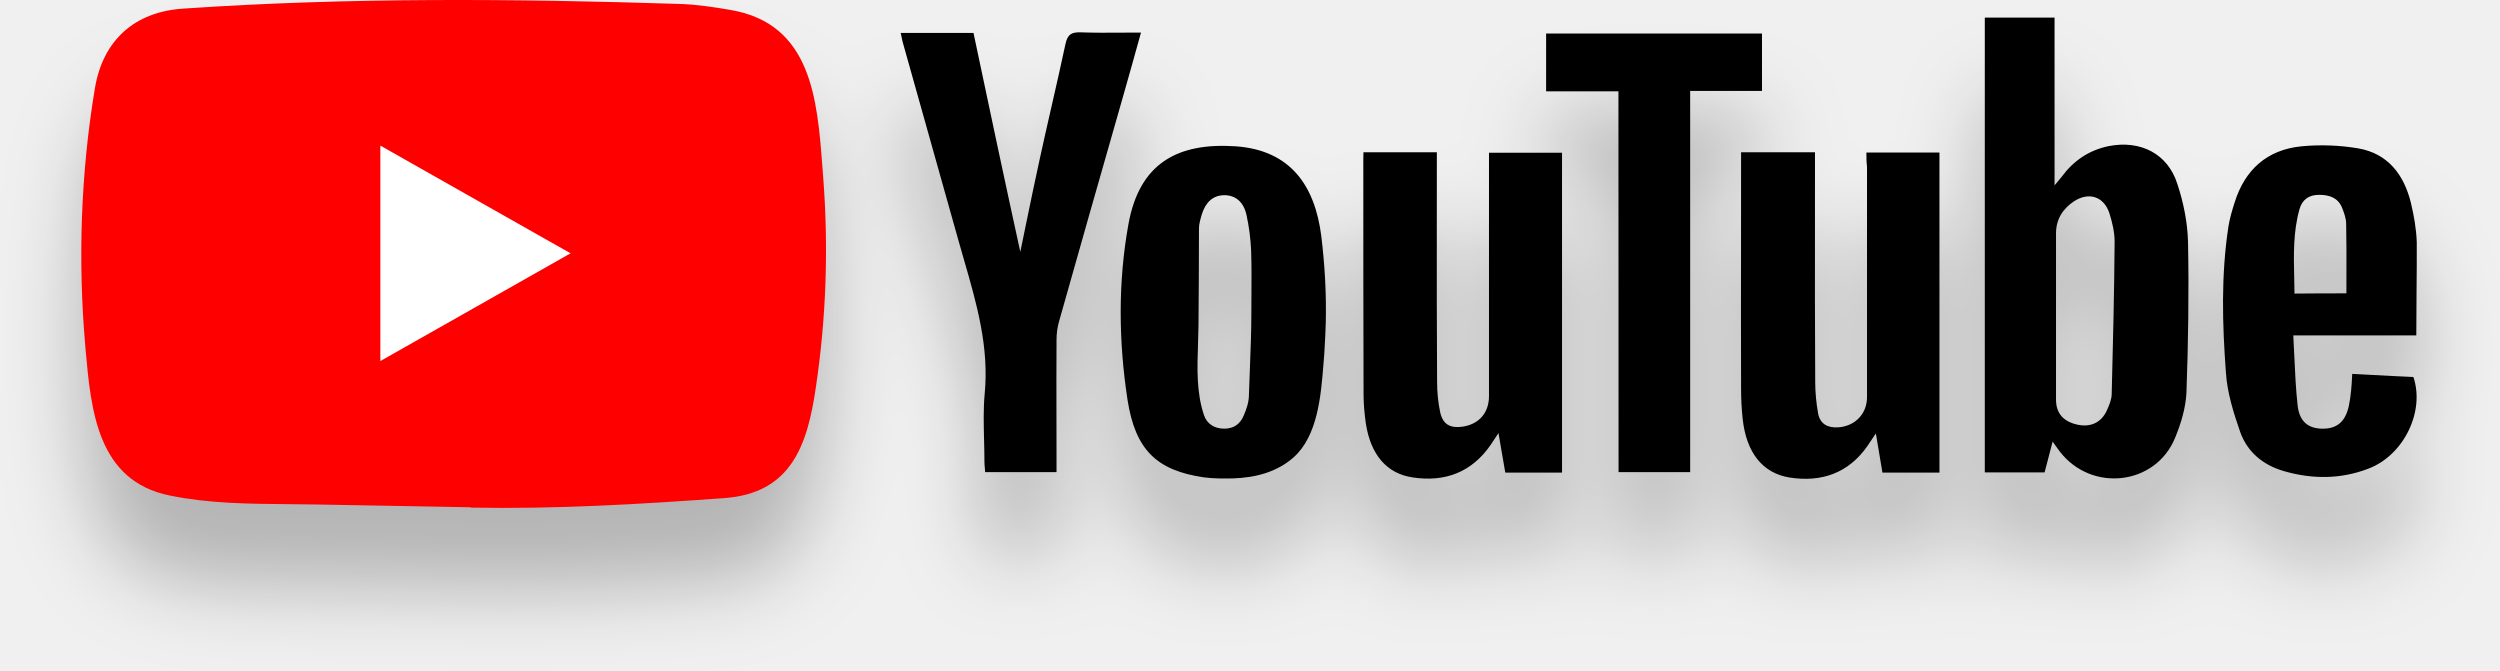
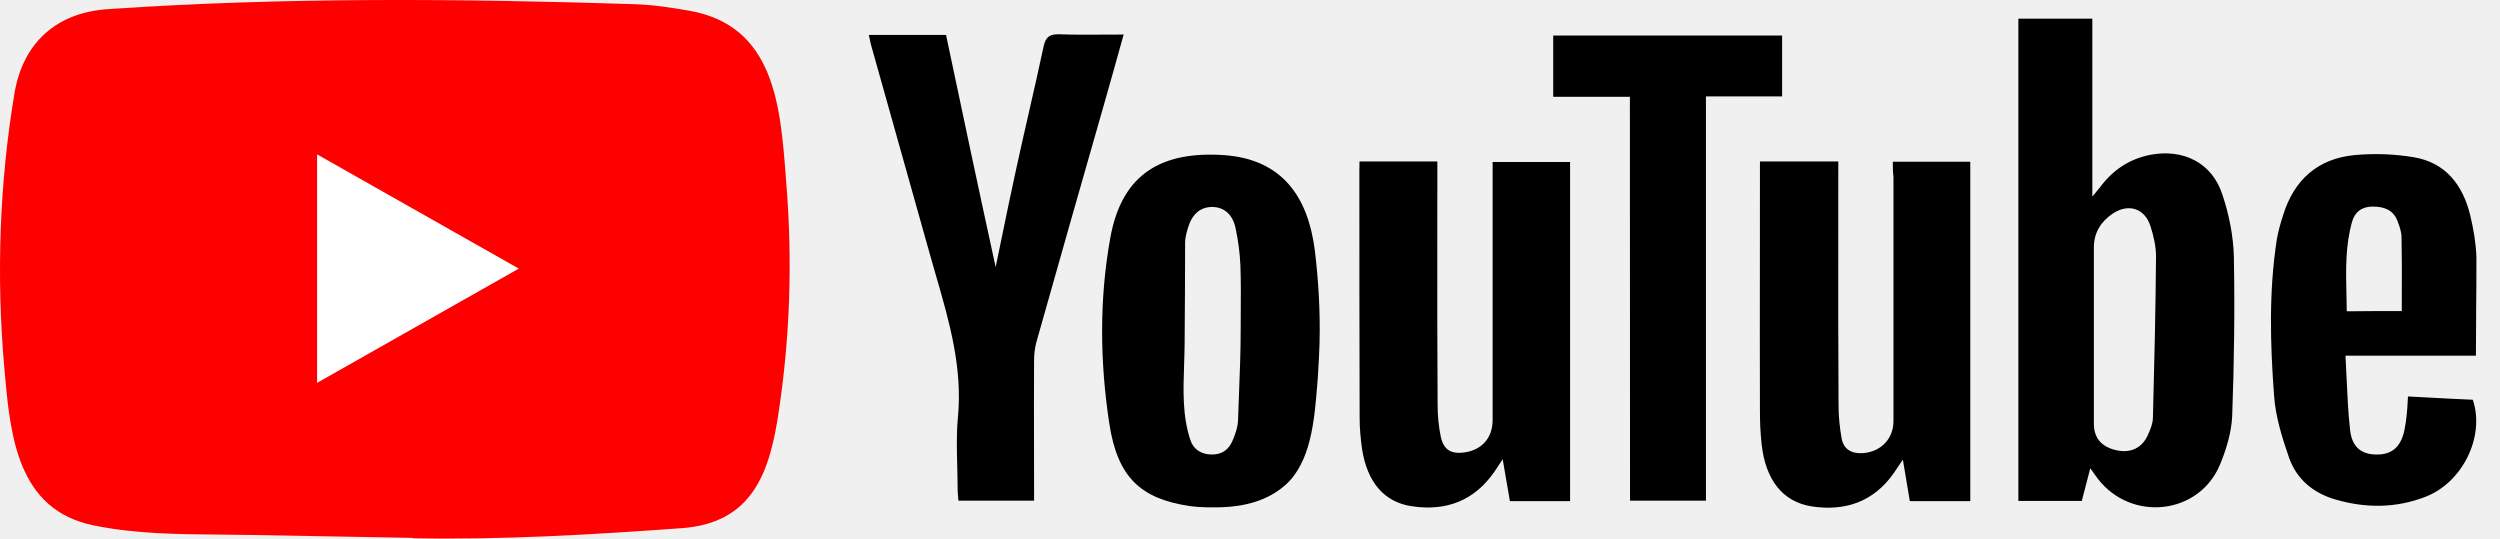
- <svg xmlns="http://www.w3.org/2000/svg" width="123" height="33" viewBox="0 0 123 33" fill="none">
-   <g filter="url(#filter0_d)">
-     <rect x="11.941" y="3.999" width="21" height="17" fill="white" />
-     <path fill-rule="evenodd" clip-rule="evenodd" d="M15.615 24.822L23.132 24.957C23.144 24.957 23.168 24.957 23.168 24.975C27.354 25.052 31.433 24.81 35.607 24.509C38.938 24.279 39.727 21.897 40.14 19.055C40.654 15.624 40.768 12.151 40.499 8.696C40.486 8.533 40.473 8.368 40.461 8.202C40.211 4.896 39.929 1.179 35.966 0.494C35.122 0.347 34.261 0.217 33.406 0.193C25.309 -0.066 17.14 -0.131 9.025 0.423C6.621 0.577 5.066 1.98 4.671 4.332C3.971 8.525 3.828 12.829 4.199 17.057C4.203 17.108 4.208 17.16 4.212 17.212C4.478 20.186 4.787 23.661 8.355 24.38C10.275 24.774 12.231 24.789 14.19 24.805C14.665 24.809 15.14 24.813 15.615 24.822ZM22.671 15.522C21.357 16.266 20.04 17.013 18.713 17.764V7.163C20.142 7.971 21.562 8.776 22.983 9.582C24.671 10.539 26.361 11.497 28.072 12.463C26.264 13.486 24.47 14.502 22.671 15.522Z" fill="#FF0000" />
-     <path fill-rule="evenodd" clip-rule="evenodd" d="M100.724 22.747L100.724 22.746C100.808 22.431 100.895 22.105 100.989 21.726C101.061 21.826 101.12 21.908 101.17 21.98L101.17 21.98C101.235 22.072 101.287 22.146 101.342 22.216C102.902 24.238 106.048 23.884 107.011 21.549C107.304 20.842 107.537 20.07 107.573 19.315C107.663 16.844 107.699 14.38 107.651 11.909C107.627 10.948 107.429 9.963 107.124 9.044C106.652 7.564 105.318 6.886 103.758 7.186C102.777 7.387 102.017 7.906 101.431 8.702C101.396 8.747 101.359 8.791 101.312 8.846L101.312 8.846C101.255 8.913 101.183 8.997 101.084 9.12V0.866H97.652V23.242H100.594C100.637 23.075 100.68 22.913 100.724 22.747ZM101.156 19.663V15.571V11.479C101.156 10.789 101.491 10.27 102.041 9.904C102.771 9.427 103.512 9.669 103.781 10.488C103.925 10.942 104.039 11.426 104.039 11.892C104.021 14.397 103.961 16.897 103.895 19.397C103.889 19.663 103.775 19.928 103.662 20.182C103.393 20.789 102.855 21.042 102.191 20.889C101.515 20.736 101.156 20.329 101.156 19.663ZM91.827 7.505H95.421V23.253H92.616C92.524 22.713 92.432 22.159 92.326 21.524L92.326 21.523L92.293 21.325C92.169 21.506 92.078 21.643 91.996 21.766L91.996 21.766L91.996 21.767L91.995 21.767C91.951 21.833 91.91 21.895 91.869 21.956C90.936 23.283 89.614 23.737 88.053 23.495C86.72 23.283 85.918 22.269 85.739 20.606C85.685 20.111 85.661 19.61 85.661 19.114C85.653 16.657 85.656 14.195 85.659 11.734V11.733V11.731V11.73V11.729V11.727V11.726V11.725C85.66 10.498 85.661 9.272 85.661 8.047V7.493H89.297V8.136C89.297 9.026 89.297 9.916 89.296 10.806C89.294 13.475 89.291 16.143 89.309 18.814C89.309 19.321 89.363 19.846 89.453 20.353C89.555 20.871 89.937 21.06 90.451 21.025C91.283 20.96 91.857 20.353 91.857 19.539V8.2C91.827 7.97 91.827 7.758 91.827 7.505ZM70.693 7.493H67.081L67.075 7.917C67.075 11.744 67.075 15.588 67.087 19.415C67.087 19.893 67.135 20.364 67.2 20.842C67.439 22.369 68.223 23.301 69.503 23.489C71.1 23.731 72.409 23.236 73.342 21.886C73.444 21.726 73.545 21.573 73.725 21.308C73.786 21.66 73.84 21.979 73.891 22.277L73.892 22.279C73.951 22.623 74.005 22.941 74.06 23.253H76.852V7.516H73.258V8.224V19.503C73.252 20.323 72.756 20.883 71.937 20.995C71.345 21.072 70.998 20.883 70.86 20.299C70.753 19.804 70.705 19.279 70.705 18.772C70.687 16.124 70.689 13.472 70.691 10.817C70.692 9.931 70.693 9.045 70.693 8.159V7.493ZM65.227 15.901C65.217 16.325 65.192 16.75 65.168 17.174C65.161 17.281 65.155 17.387 65.149 17.493C65.137 17.63 65.126 17.772 65.114 17.918C64.991 19.465 64.834 21.443 63.642 22.505C62.811 23.236 61.758 23.501 60.67 23.537C60.185 23.548 59.695 23.548 59.211 23.483C56.92 23.142 55.856 22.145 55.473 19.663C55.036 16.797 55.001 13.884 55.521 11.019C56.059 8.053 57.913 7.003 60.795 7.198C63.487 7.387 64.689 9.126 65.006 11.603C65.179 13.024 65.263 14.462 65.227 15.901ZM61.571 14.494C61.569 14.782 61.567 15.071 61.567 15.358C61.567 16.292 61.53 17.226 61.494 18.158L61.494 18.158L61.494 18.158L61.494 18.158L61.494 18.159C61.477 18.586 61.461 19.012 61.447 19.439C61.447 19.781 61.328 20.128 61.19 20.447C61.017 20.86 60.706 21.09 60.233 21.09C59.749 21.09 59.378 20.854 59.235 20.423C58.862 19.312 58.902 18.117 58.942 16.939C58.952 16.622 58.963 16.307 58.966 15.995C58.977 14.415 58.989 12.829 58.989 11.249C58.989 11.032 59.053 10.81 59.116 10.593L59.127 10.553C59.318 9.934 59.689 9.616 60.215 9.604C60.754 9.592 61.184 9.91 61.328 10.577C61.453 11.154 61.531 11.744 61.555 12.328C61.581 13.048 61.576 13.772 61.571 14.494ZM50.453 11.158L50.453 11.158L50.453 11.158C50.68 10.056 50.904 8.968 51.143 7.876C51.335 6.992 51.537 6.107 51.739 5.222L51.739 5.222C51.972 4.201 52.205 3.18 52.423 2.157C52.525 1.691 52.716 1.579 53.165 1.591C53.849 1.616 54.543 1.611 55.257 1.606C55.547 1.605 55.84 1.603 56.137 1.603C55.83 2.718 55.527 3.783 55.23 4.831L55.23 4.831L55.23 4.831L55.23 4.831L55.15 5.111C54.127 8.684 53.105 12.269 52.094 15.854C52.017 16.131 51.981 16.432 51.981 16.726C51.973 18.031 51.975 19.333 51.978 20.636V20.637V20.637V20.637C51.979 21.288 51.981 21.94 51.981 22.593V23.23H48.47C48.466 23.171 48.461 23.112 48.456 23.053C48.445 22.935 48.434 22.817 48.434 22.699C48.434 22.345 48.425 21.991 48.416 21.636C48.397 20.881 48.377 20.126 48.446 19.38C48.671 17.079 48.052 14.94 47.434 12.802C47.344 12.491 47.254 12.18 47.166 11.868C46.712 10.246 46.255 8.622 45.797 6.998C45.34 5.373 44.882 3.749 44.428 2.127C44.401 2.041 44.383 1.952 44.365 1.857C44.35 1.782 44.335 1.703 44.314 1.62H47.896C48.65 5.199 49.409 8.778 50.199 12.393C50.284 11.979 50.369 11.568 50.453 11.158ZM112.83 16.502H118.882C118.882 15.772 118.888 15.061 118.894 14.36C118.902 13.539 118.909 12.732 118.905 11.921C118.882 11.267 118.768 10.606 118.612 9.963C118.272 8.595 117.488 7.552 116.017 7.298C115.108 7.145 114.157 7.11 113.236 7.198C111.544 7.363 110.449 8.348 109.947 9.952C109.822 10.341 109.708 10.724 109.642 11.125C109.271 13.531 109.337 15.954 109.517 18.354C109.582 19.327 109.887 20.299 110.21 21.231C110.557 22.228 111.329 22.876 112.363 23.177C113.762 23.584 115.168 23.584 116.537 23.053C118.278 22.387 119.312 20.229 118.738 18.548C118.045 18.519 117.345 18.482 116.636 18.443L116.635 18.443L116.634 18.443C116.335 18.427 116.033 18.411 115.73 18.395L115.724 18.498L115.724 18.498L115.724 18.498C115.709 18.778 115.698 18.997 115.676 19.203C115.652 19.462 115.616 19.716 115.563 19.969C115.395 20.748 114.976 21.101 114.259 21.09C113.571 21.084 113.135 20.748 113.045 19.963C112.954 19.149 112.916 18.329 112.878 17.485L112.878 17.484L112.878 17.484C112.863 17.16 112.848 16.834 112.83 16.502ZM115.443 14.433C115.443 14.133 115.444 13.838 115.444 13.546C115.447 12.684 115.449 11.85 115.431 11.013C115.431 10.748 115.329 10.47 115.228 10.217C115.024 9.722 114.6 9.586 114.091 9.586C113.583 9.586 113.26 9.84 113.135 10.294C112.822 11.406 112.848 12.539 112.875 13.678C112.881 13.933 112.887 14.189 112.889 14.444C113.804 14.433 114.636 14.433 115.443 14.433ZM76.069 4.492H79.627L79.633 23.23H83.156V4.474H86.69V1.65H76.069V4.492Z" fill="black" />
-   </g>
-   <defs>
-     <filter id="filter0_d" x="0" y="0" width="124" height="33" filterUnits="userSpaceOnUse" color-interpolation-filters="sRGB">
-       <feFlood flood-opacity="0" result="BackgroundImageFix" />
-       <feColorMatrix in="SourceAlpha" type="matrix" values="0 0 0 0 0 0 0 0 0 0 0 0 0 0 0 0 0 0 127 0" />
-       <feOffset dy="4" />
-       <feGaussianBlur stdDeviation="2" />
-       <feColorMatrix type="matrix" values="0 0 0 0 0 0 0 0 0 0 0 0 0 0 0 0 0 0 0.25 0" />
-       <feBlend mode="normal" in2="BackgroundImageFix" result="effect1_dropShadow" />
-       <feBlend mode="normal" in="SourceGraphic" in2="effect1_dropShadow" result="shape" />
-     </filter>
-   </defs>
+ <svg xmlns="http://www.w3.org/2000/svg" width="116" height="25" viewBox="0 0 116 25" fill="none">
+   <rect x="7.941" y="3.999" width="21" height="17" fill="white" />
+   <path fill-rule="evenodd" clip-rule="evenodd" d="M11.615 24.822L19.132 24.957C19.144 24.957 19.168 24.957 19.168 24.975C23.354 25.052 27.433 24.81 31.607 24.509C34.938 24.279 35.727 21.897 36.14 19.055C36.654 15.624 36.768 12.151 36.499 8.696C36.486 8.533 36.473 8.368 36.461 8.202C36.211 4.896 35.929 1.179 31.966 0.494C31.122 0.347 30.261 0.217 29.406 0.193C21.309 -0.066 13.14 -0.131 5.025 0.423C2.621 0.577 1.066 1.98 0.671 4.332C-0.029 8.525 -0.172 12.829 0.199 17.057C0.203 17.108 0.208 17.16 0.212 17.212C0.478 20.186 0.787 23.661 4.355 24.38C6.276 24.774 8.231 24.789 10.19 24.805C10.665 24.809 11.14 24.813 11.615 24.822ZM18.671 15.522C17.357 16.266 16.04 17.013 14.713 17.764V7.163C16.142 7.971 17.562 8.776 18.983 9.582C20.671 10.539 22.361 11.497 24.072 12.463C22.264 13.486 20.47 14.502 18.671 15.522Z" fill="#FF0000" />
+   <path fill-rule="evenodd" clip-rule="evenodd" d="M96.724 22.747L96.725 22.746C96.808 22.431 96.895 22.105 96.989 21.726C97.061 21.826 97.12 21.908 97.17 21.98L97.17 21.98C97.235 22.072 97.287 22.146 97.341 22.216C98.902 24.238 102.048 23.884 103.011 21.549C103.304 20.842 103.537 20.07 103.573 19.315C103.663 16.844 103.699 14.38 103.651 11.909C103.627 10.948 103.429 9.963 103.124 9.044C102.652 7.564 101.318 6.886 99.757 7.186C98.777 7.387 98.017 7.906 97.431 8.702C97.396 8.747 97.359 8.791 97.312 8.846L97.312 8.846C97.255 8.913 97.183 8.997 97.084 9.12V0.866H93.652V23.242H96.594C96.637 23.075 96.68 22.913 96.724 22.747ZM97.156 19.663V15.571V11.479C97.156 10.789 97.491 10.27 98.041 9.904C98.771 9.427 99.512 9.669 99.781 10.488C99.925 10.942 100.039 11.426 100.039 11.892C100.021 14.397 99.961 16.897 99.895 19.397C99.889 19.663 99.775 19.928 99.662 20.182C99.393 20.789 98.855 21.042 98.191 20.889C97.515 20.736 97.156 20.329 97.156 19.663ZM87.827 7.505H91.421V23.253H88.616C88.524 22.713 88.432 22.159 88.326 21.524L88.326 21.523L88.293 21.325C88.169 21.506 88.078 21.643 87.996 21.766L87.996 21.766L87.996 21.767L87.995 21.767C87.951 21.833 87.91 21.895 87.869 21.956C86.936 23.283 85.614 23.737 84.053 23.495C82.72 23.283 81.918 22.269 81.739 20.606C81.685 20.111 81.661 19.61 81.661 19.114C81.653 16.657 81.656 14.195 81.659 11.734V11.733V11.731V11.73V11.729V11.727V11.726V11.725C81.66 10.498 81.661 9.272 81.661 8.047V7.493H85.297V8.136C85.297 9.026 85.297 9.916 85.296 10.806C85.294 13.475 85.291 16.143 85.309 18.814C85.309 19.321 85.363 19.846 85.453 20.353C85.555 20.871 85.937 21.06 86.451 21.025C87.283 20.96 87.857 20.353 87.857 19.539V8.2C87.827 7.97 87.827 7.758 87.827 7.505ZM66.693 7.493H63.081L63.075 7.917C63.075 11.744 63.075 15.588 63.087 19.415C63.087 19.893 63.135 20.364 63.2 20.842C63.44 22.369 64.223 23.301 65.503 23.489C67.1 23.731 68.409 23.236 69.342 21.886C69.444 21.726 69.545 21.573 69.725 21.308C69.786 21.66 69.84 21.979 69.891 22.277L69.892 22.279C69.951 22.623 70.005 22.941 70.06 23.253H72.852V7.516H69.258V8.224V19.503C69.252 20.323 68.756 20.883 67.937 20.995C67.345 21.072 66.998 20.883 66.86 20.299C66.753 19.804 66.705 19.279 66.705 18.772C66.687 16.124 66.689 13.472 66.691 10.817C66.692 9.931 66.693 9.045 66.693 8.159V7.493ZM61.227 15.901C61.217 16.325 61.192 16.75 61.167 17.174C61.161 17.281 61.155 17.387 61.149 17.493C61.137 17.63 61.126 17.772 61.114 17.918C60.991 19.465 60.834 21.443 59.642 22.505C58.811 23.236 57.758 23.501 56.67 23.537C56.185 23.548 55.695 23.548 55.211 23.483C52.92 23.142 51.856 22.145 51.473 19.663C51.036 16.797 51.001 13.884 51.521 11.019C52.059 8.053 53.913 7.003 56.795 7.198C59.487 7.387 60.689 9.126 61.006 11.603C61.179 13.024 61.263 14.462 61.227 15.901ZM57.571 14.494C57.569 14.782 57.567 15.071 57.567 15.358C57.567 16.292 57.53 17.226 57.494 18.158L57.494 18.158L57.494 18.158L57.494 18.158L57.494 18.159C57.477 18.586 57.461 19.012 57.447 19.439C57.447 19.781 57.328 20.128 57.19 20.447C57.017 20.86 56.706 21.09 56.233 21.09C55.749 21.09 55.378 20.854 55.235 20.423C54.862 19.312 54.902 18.117 54.942 16.939C54.952 16.622 54.963 16.307 54.966 15.995C54.977 14.415 54.989 12.829 54.989 11.249C54.989 11.032 55.053 10.81 55.116 10.593L55.127 10.553C55.318 9.934 55.689 9.616 56.215 9.604C56.754 9.592 57.184 9.91 57.328 10.577C57.453 11.154 57.531 11.744 57.555 12.328C57.581 13.048 57.576 13.772 57.571 14.494ZM46.453 11.158L46.453 11.158L46.453 11.158C46.68 10.056 46.904 8.968 47.143 7.876C47.335 6.992 47.537 6.107 47.739 5.222L47.739 5.222C47.972 4.201 48.205 3.18 48.423 2.157C48.525 1.691 48.716 1.579 49.165 1.591C49.849 1.616 50.543 1.611 51.257 1.606C51.547 1.605 51.84 1.603 52.137 1.603C51.83 2.718 51.527 3.783 51.23 4.831L51.23 4.831L51.23 4.831L51.23 4.831L51.15 5.111C50.127 8.684 49.105 12.269 48.094 15.854C48.017 16.131 47.981 16.432 47.981 16.726C47.973 18.031 47.975 19.333 47.978 20.636V20.637V20.637V20.637C47.979 21.288 47.981 21.94 47.981 22.593V23.23H44.47C44.466 23.171 44.461 23.112 44.456 23.053C44.445 22.935 44.434 22.817 44.434 22.699C44.434 22.345 44.425 21.991 44.416 21.636C44.397 20.881 44.377 20.126 44.446 19.38C44.671 17.079 44.052 14.94 43.434 12.802C43.344 12.491 43.254 12.18 43.166 11.868C42.712 10.246 42.255 8.622 41.797 6.998C41.34 5.373 40.882 3.749 40.428 2.127C40.401 2.041 40.383 1.952 40.365 1.857C40.35 1.782 40.335 1.703 40.314 1.62H43.896C44.65 5.199 45.409 8.778 46.199 12.393C46.284 11.979 46.369 11.568 46.453 11.158ZM108.83 16.502H114.882C114.882 15.772 114.888 15.061 114.894 14.36C114.902 13.539 114.909 12.732 114.905 11.921C114.882 11.267 114.768 10.606 114.612 9.963C114.272 8.595 113.488 7.552 112.017 7.298C111.108 7.145 110.157 7.11 109.236 7.198C107.544 7.363 106.449 8.348 105.947 9.952C105.822 10.341 105.708 10.724 105.642 11.125C105.271 13.531 105.337 15.954 105.517 18.354C105.582 19.327 105.887 20.299 106.21 21.231C106.557 22.228 107.329 22.876 108.363 23.177C109.762 23.584 111.168 23.584 112.537 23.053C114.278 22.387 115.312 20.229 114.738 18.548C114.045 18.519 113.345 18.482 112.636 18.443L112.635 18.443L112.634 18.443C112.335 18.427 112.033 18.411 111.73 18.395L111.724 18.498L111.724 18.498L111.724 18.498C111.709 18.778 111.698 18.997 111.676 19.203C111.652 19.462 111.616 19.716 111.563 19.969C111.395 20.748 110.976 21.101 110.259 21.09C109.571 21.084 109.135 20.748 109.045 19.963C108.954 19.149 108.916 18.329 108.878 17.485L108.878 17.484L108.878 17.484C108.863 17.16 108.848 16.834 108.83 16.502ZM111.443 14.433C111.443 14.133 111.444 13.838 111.444 13.546C111.447 12.684 111.449 11.85 111.431 11.013C111.431 10.748 111.329 10.47 111.228 10.217C111.024 9.722 110.6 9.586 110.091 9.586C109.583 9.586 109.26 9.84 109.135 10.294C108.822 11.406 108.848 12.539 108.875 13.678C108.881 13.933 108.887 14.189 108.889 14.444C109.804 14.433 110.636 14.433 111.443 14.433ZM72.069 4.492H75.627L75.633 23.23H79.156V4.474H82.69V1.65H72.069V4.492Z" fill="black" />
</svg>
